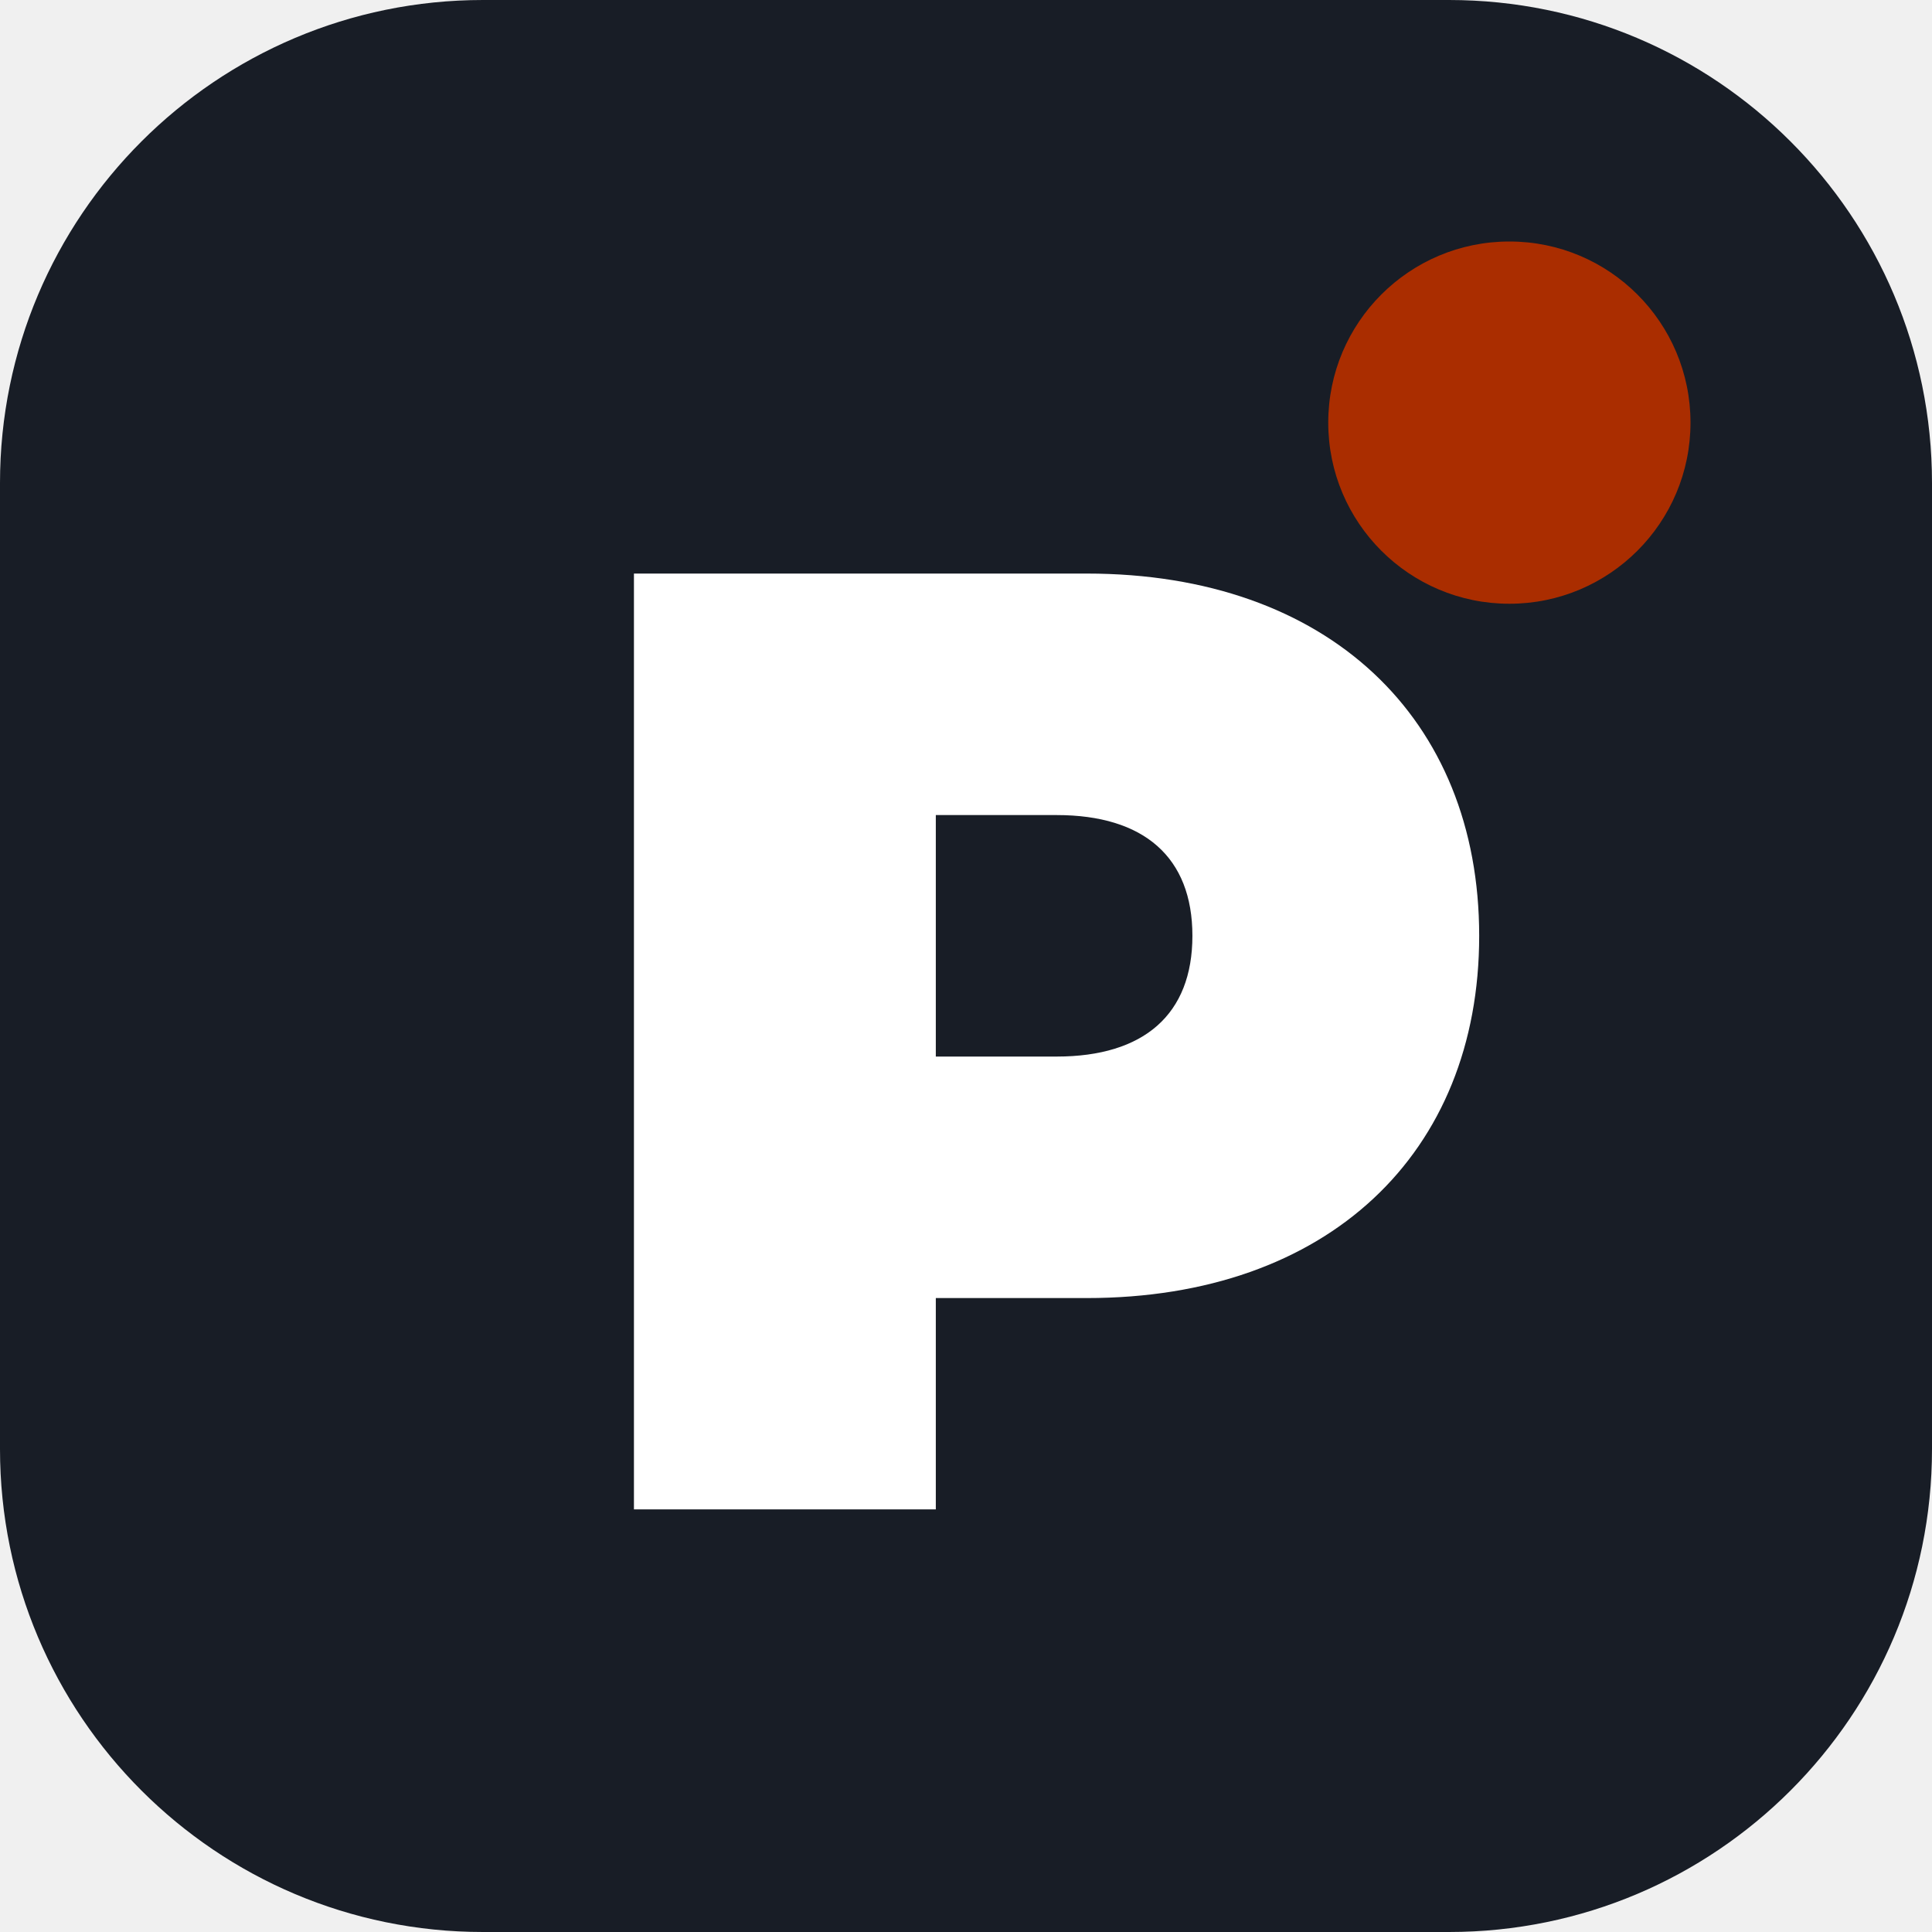
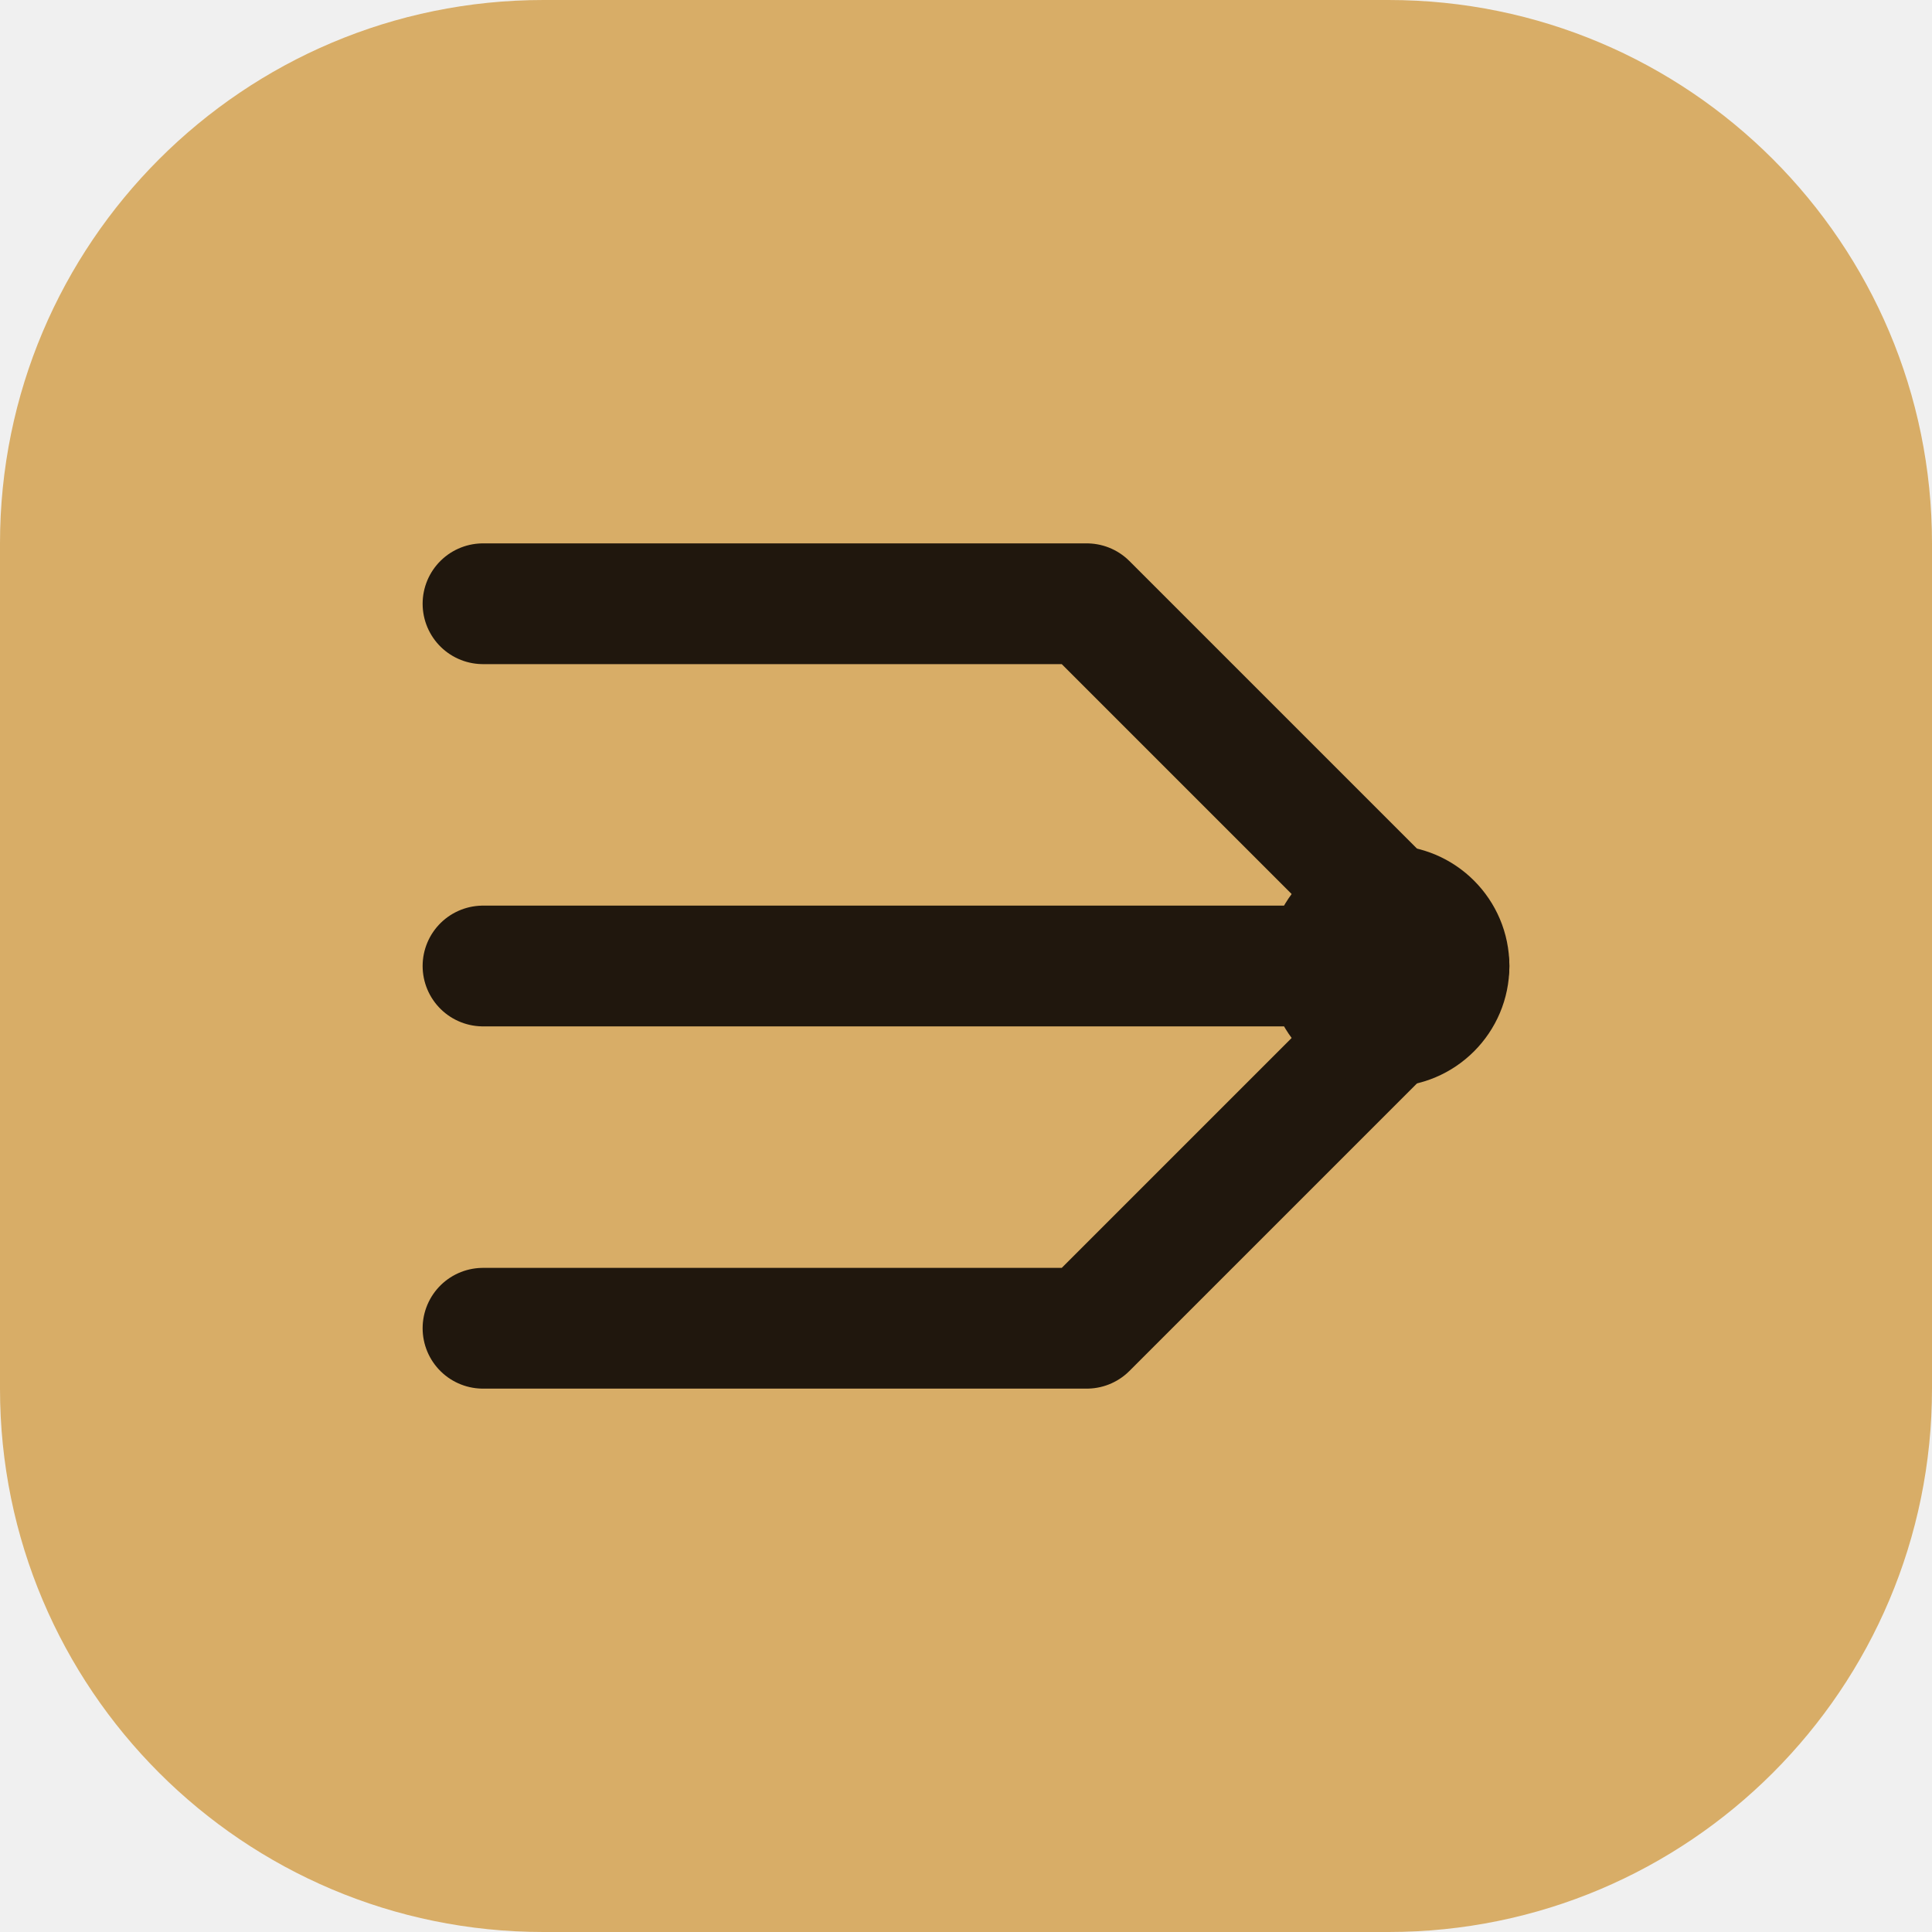
<svg xmlns="http://www.w3.org/2000/svg" viewBox="0 0 64 64">
-   <rect width="64" height="64" rx="16" fill="#181d26" />
-   <path d="M21 19h15c8 0 13 4.8 13 12s-5 12-13 12h-5v7H21V19Zm14 16c2.9 0 4.5-1.4 4.5-4s-1.6-4-4.5-4h-4v8h4Z" fill="#fff" />
-   <circle cx="50" cy="14" r="6" fill="#aa2d00" />
+   <rect width="64" height="64" rx="18" fill="#d8ad67" />
+   <path d="M16 20h20l12 12-12 12H16" fill="none" stroke="#20170d" stroke-linecap="round" stroke-linejoin="round" stroke-width="4" />
+   <path d="M16 32h29" fill="none" stroke="#20170d" stroke-linecap="round" stroke-width="4" />
+   <circle cx="46" cy="32" r="4" fill="#20170d" />
</svg>
